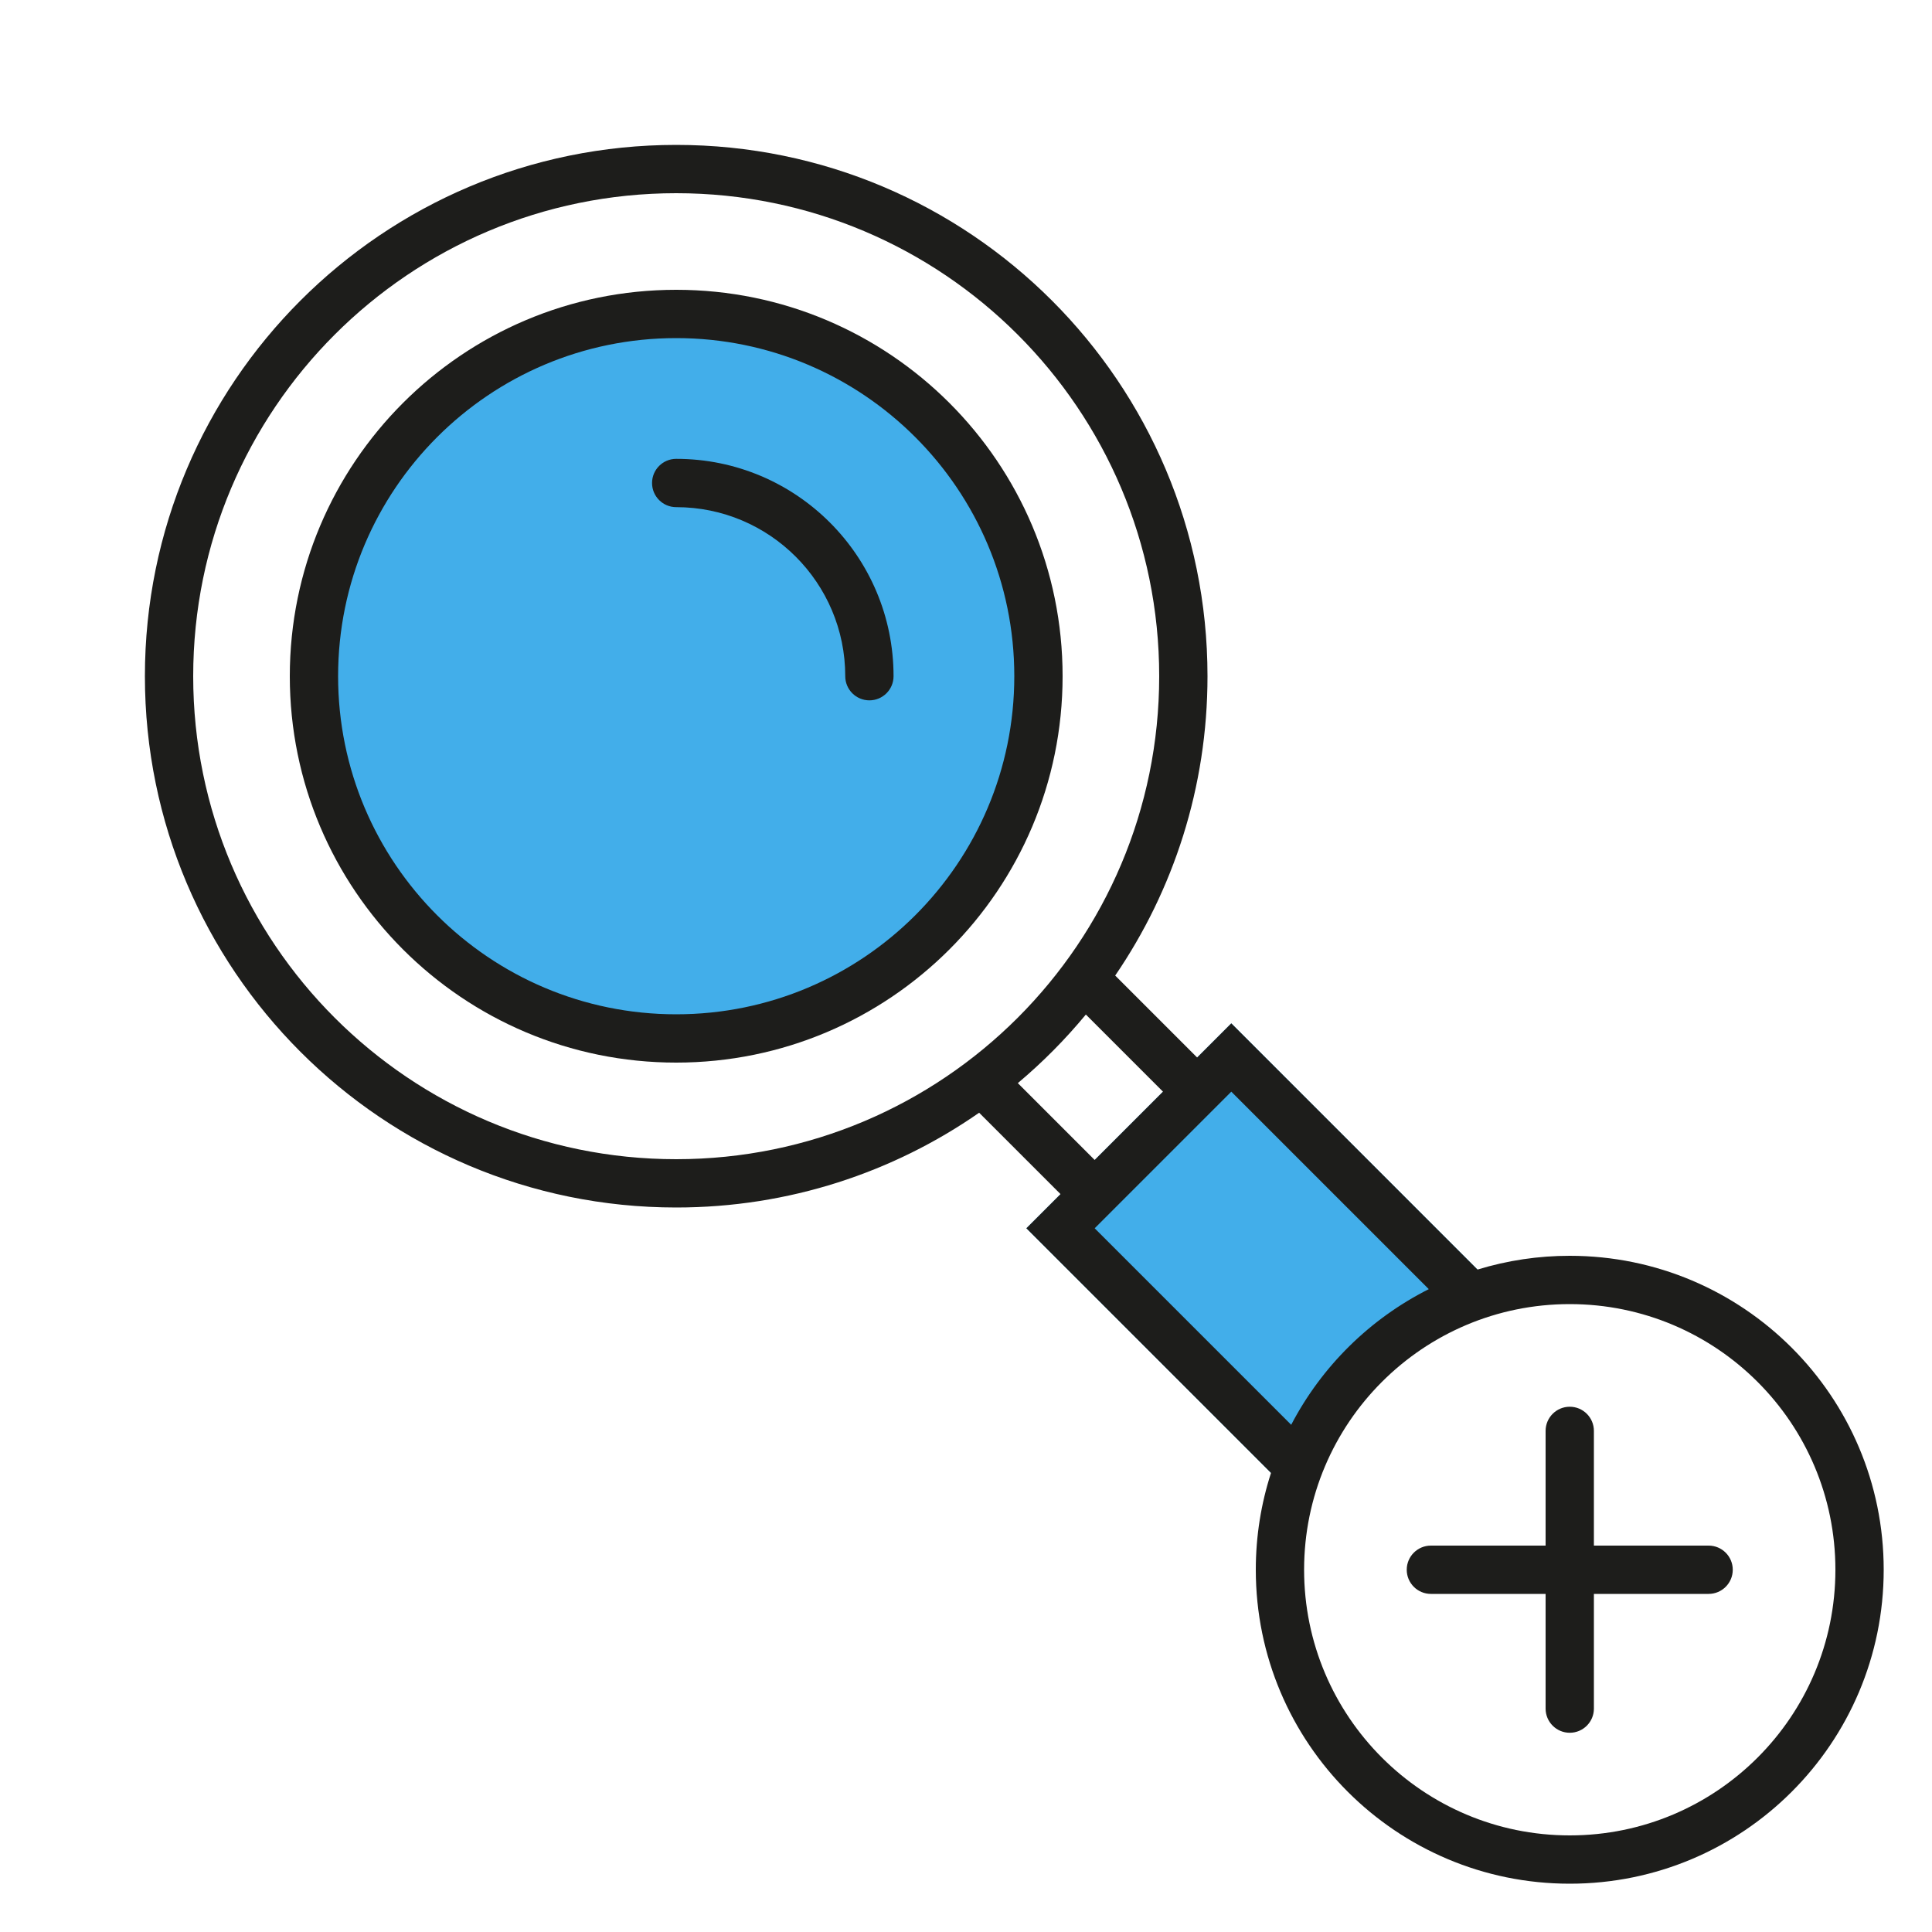
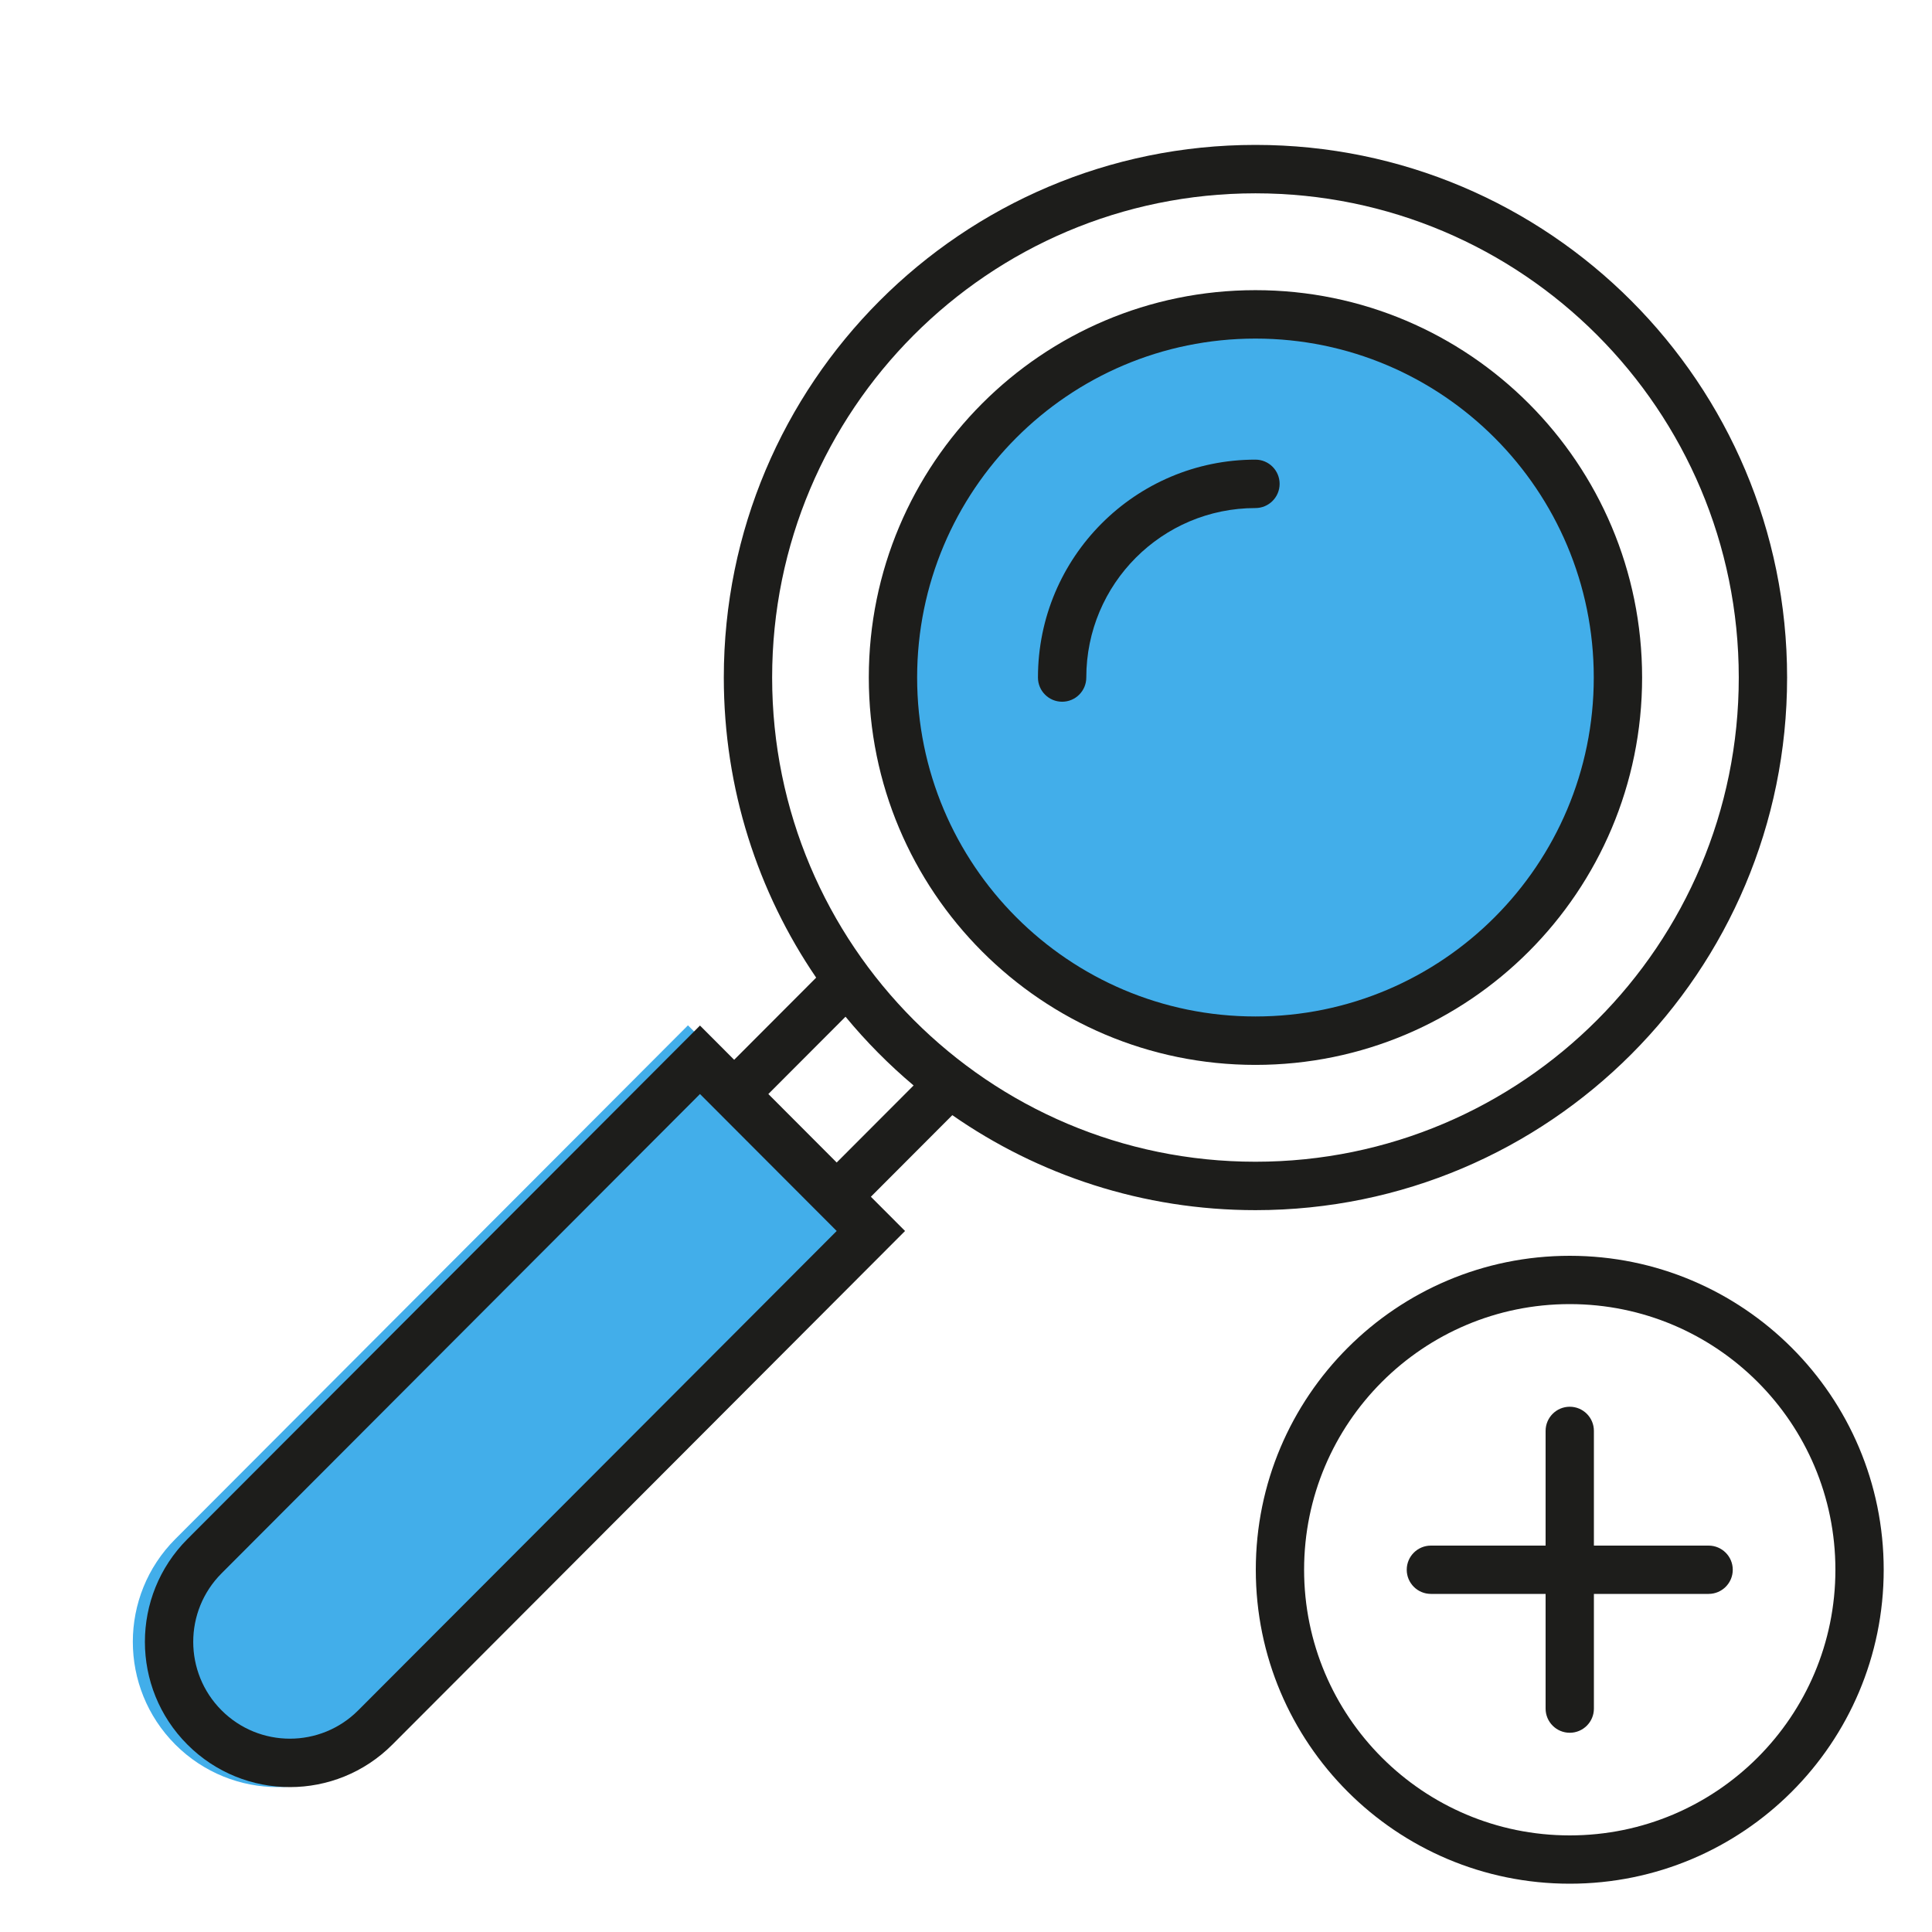
<svg xmlns="http://www.w3.org/2000/svg" fill="none" viewBox="0 0 320 320">
  <g id="search-zoom-in">
-     <path id="lg-icon-fill-primary" fill="#42aeea" d="M172 112c0 33.137-26.863 60-60 60s-60-26.863-60-60 26.863-60 60-60 60 26.863 60 60m-2 91.442 33.941-33.942 44.022 44.022c-16.574 4.28-29.677 17.191-34.23 33.652z" />
+     <path id="lg-icon-fill-primary" fill="#42aeea" d="M205.956 172.334c-33.161 0-60.044-26.937-60.044-60.167S172.795 52 205.956 52 266 78.938 266 112.167s-26.883 60.167-60.044 60.167m-92.008-2.506 33.966 34.036-84.913 85.087c-9.38 9.399-24.587 9.399-33.966 0s-9.38-24.637 0-34.036z" />
    <g id="Outlines" fill="#1d1d1b">
-       <path d="M112 76a4 4 0 0 0 0 8c15.464 0 28 12.536 28 28a4 4 0 0 0 8 0c0-19.882-16.118-36-36-36" />
-       <path fill-rule="evenodd" d="M176 112c0 35.346-28.654 64-64 64s-64-28.654-64-64 28.654-64 64-64 64 28.654 64 64m-8 0c0 30.928-25.072 56-56 56s-56-25.072-56-56 25.072-56 56-56 56 25.072 56 56" clip-rule="evenodd" />
-       <path d="M260 233a4 4 0 0 0-4 4v19h-19a4 4 0 0 0 0 8h19v19a4 4 0 0 0 8 0v-19h19a4 4 0 0 0 0-8h-19v-19a4 4 0 0 0-4-4" />
-       <path fill-rule="evenodd" d="M200 112c0 18.391-5.642 35.464-15.289 49.584l13.574 13.573 5.656-5.657 40.78 40.781A52 52 0 0 1 260 208c28.719 0 52 23.281 52 52s-23.281 52-52 52-52-23.281-52-52c0-5.597.884-10.987 2.52-16.038L170 203.442l5.657-5.658-13.481-13.481C147.943 194.199 130.649 200 112 200c-48.601 0-88-39.399-88-88s39.399-88 88-88 88 39.399 88 88m-88 80c44.183 0 80-35.817 80-80s-35.817-80-80-80-80 35.817-80 80 35.817 80 80 80m101.863 43.991a52.23 52.23 0 0 1 22.788-22.467l-32.71-32.71-22.627 22.628zm-45.278-56.593a88.5 88.5 0 0 0 11.268-11.359l12.775 12.775-11.314 11.314zM260 304c24.301 0 44-19.699 44-44s-19.699-44-44-44-44 19.699-44 44 19.699 44 44 44" clip-rule="evenodd" />
+       <path d="M260 233a4 4 0 0 1 4 4v19h19a4 4 0 0 1 0 8h-19v19a4 4 0 0 1-8 0v-19h-19a4 4 0 0 1 0-8h19v-19a4 4 0 0 1 4-4" />
+       <path fill-rule="evenodd" d="M260 208c28.719 0 52 23.281 52 52s-23.281 52-52 52c-28.718 0-52-23.281-52-52s23.282-52 52-52m0 8c-24.3 0-44 19.699-44 44s19.7 44 44 44 44-19.7 44-44-19.699-44-44-44" clip-rule="evenodd" />
+       <path d="M207.943 76.13a4.006 4.006 0 0 1 4.002 4.01 4.007 4.007 0 0 1-4.002 4.01c-15.474 0-28.019 12.567-28.019 28.07a4.006 4.006 0 0 1-4.003 4.009 4.006 4.006 0 0 1-4.002-4.009c0-19.932 16.129-36.09 36.024-36.09" />
+       <path fill-rule="evenodd" d="M207.943 48.06c35.369 0 64.042 28.725 64.042 64.16s-28.673 64.16-64.042 64.16-64.042-28.726-64.042-64.16c0-35.435 28.672-64.16 64.042-64.16m0 8.02c-30.948 0-56.037 25.135-56.037 56.14s25.089 56.139 56.037 56.139 56.036-25.134 56.036-56.139-25.088-56.14-56.036-56.14" clip-rule="evenodd" />
+       <path fill-rule="evenodd" d="M207.943 24C256.576 24 296 63.497 296 112.22s-39.424 88.219-88.057 88.219c-18.661 0-35.967-5.814-50.209-15.735l-13.49 13.515 5.661 5.671-84.908 85.063c-9.378 9.396-24.584 9.396-33.962 0-9.38-9.396-9.38-24.63 0-34.026l84.906-85.063 5.66 5.671 13.582-13.607c-9.653-14.155-15.298-31.271-15.298-49.708 0-48.723 39.425-88.22 88.058-88.22M36.695 260.598c-6.253 6.264-6.253 16.42 0 22.684 6.252 6.264 16.39 6.264 22.642 0l79.246-79.392-22.642-22.684zm90.567-79.392 11.321 11.342 12.738-12.762a88.7 88.7 0 0 1-11.276-11.387zM207.943 32.02c-44.212 0-80.053 35.907-80.053 80.2s35.841 80.2 80.053 80.2 80.052-35.907 80.052-80.2c-.001-44.293-35.841-80.2-80.052-80.2" clip-rule="evenodd" />
    </g>
  </g>
</svg>
